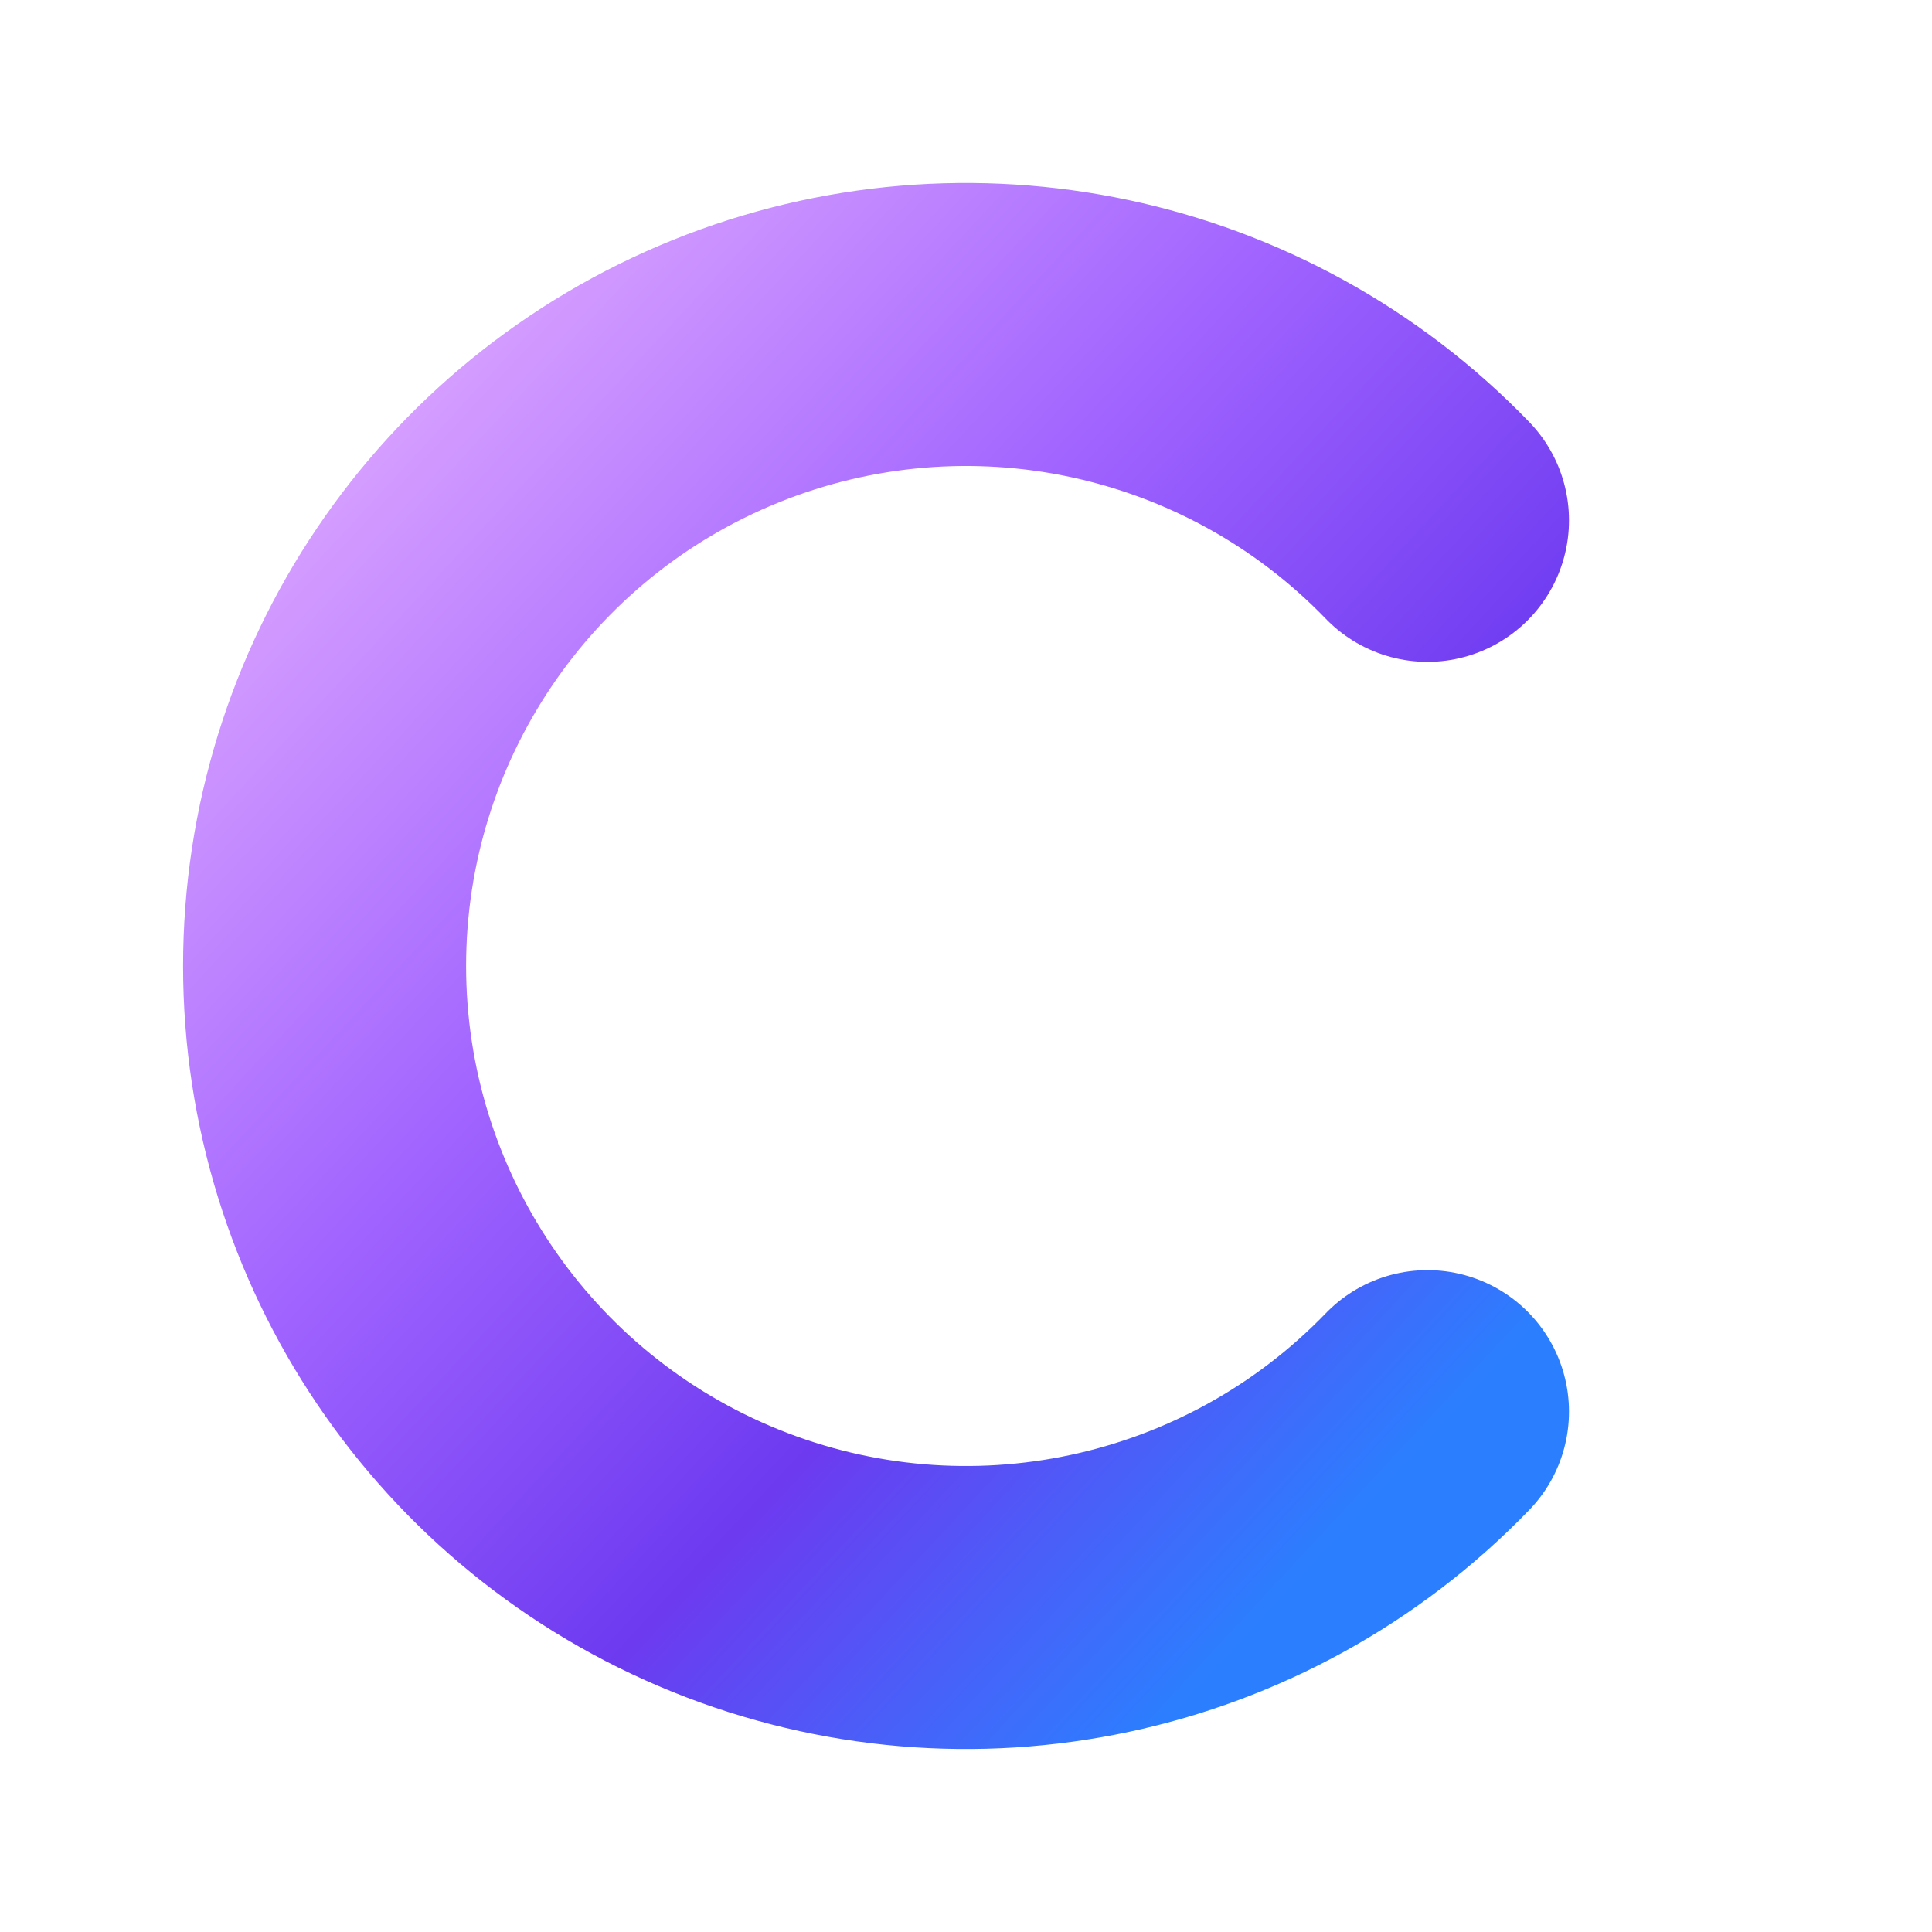
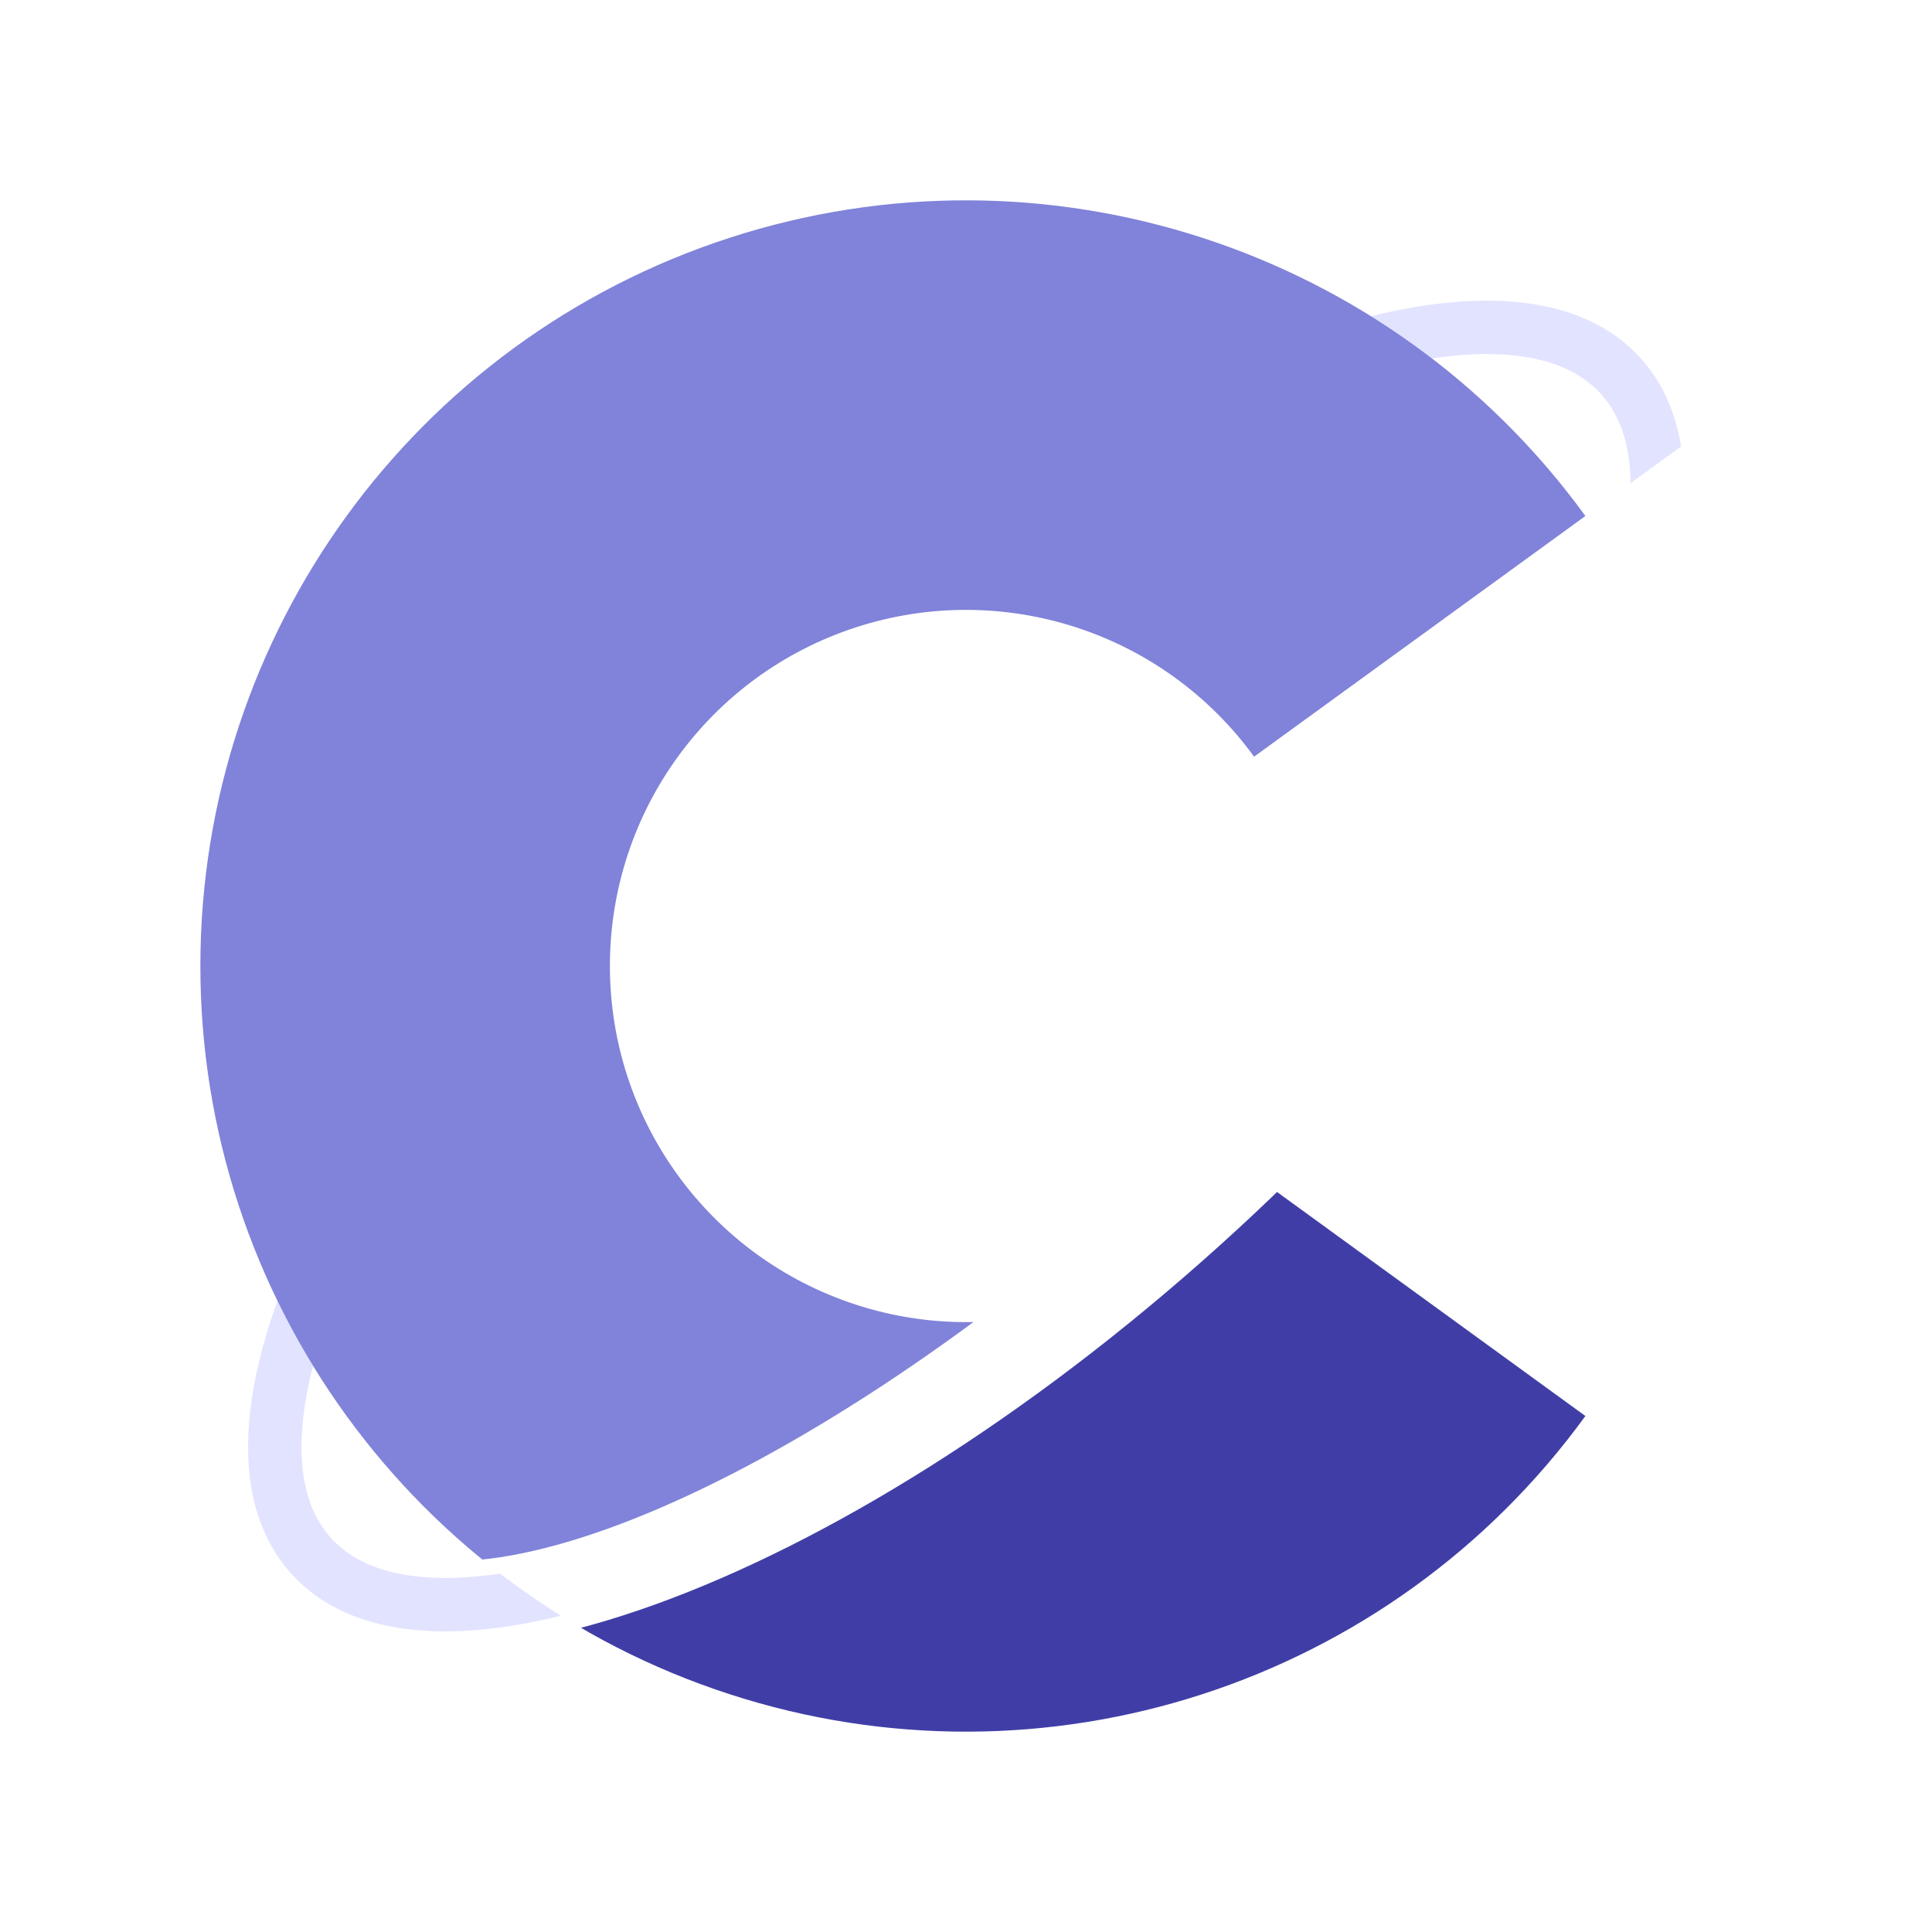
<svg xmlns="http://www.w3.org/2000/svg" viewBox="0 0 1024 1024" width="1024" height="1024">
  <defs>
-     <linearGradient id="ring" x1="0.06" y1="0.04" x2="0.90" y2="0.96">
-       <stop offset="0" stop-color="#D9A2FF" />
-       <stop offset="0.38" stop-color="#A063FF" />
-       <stop offset="0.70" stop-color="#6D3AF0" />
-       <stop offset="1" stop-color="#2B7FFF" />
-     </linearGradient>
+     <clipPath id="c-lit">
+       <path d="M3664.32 -2326.36L840.21 216.48A441.65 149.1 -42 0 1 183.79 807.52L-2640.32 3350.36L-5166.12 545.18L1138.53 -5131.55Z" />
+     </clipPath>
+     <clipPath id="c-night">
+       <path d="M3664.32 -2326.36L878.08 182.38A492.6 200.06 -42 0 1 145.92 841.62L-2640.32 3350.36L-114.53 6155.55L6190.12 478.82Z" />
+     </clipPath>
+     <clipPath id="c-orbit">
+       <path d="M0 0L0 1024L1024 1024L1024 0ZM840.29 273.49L3565.83 -1706.74L3565.83 2730.74L840.29 750.51A405.79 405.79 0 1 1 840.29 273.49Z" />
+     </clipPath>
  </defs>
-   <path d="M756.6 275.8A340 340 0 1 0 756.6 748.2" fill="none" stroke="url(#ring)" stroke-width="150" stroke-linecap="round" />
+   <path clip-path="url(#c-orbit)" d="M859.14 199.43A467.12 174.58 -42 1 1 164.86 824.57A467.12 174.58 -42 1 1 859.14 199.43" fill="none" stroke="#E2E3FF" stroke-width="28.31" />
+   <path clip-path="url(#c-lit)" d="M840.29 273.49A405.79 405.79 0 1 0 840.29 750.51L664.69 622.94A188.74 188.74 0 1 1 664.69 401.06Z" fill="#8083D9" />
+   <path clip-path="url(#c-night)" d="M840.29 273.49A405.79 405.79 0 1 0 840.29 750.51L664.69 622.94A188.74 188.74 0 1 1 664.69 401.06Z" fill="#403EA6" />
</svg>
